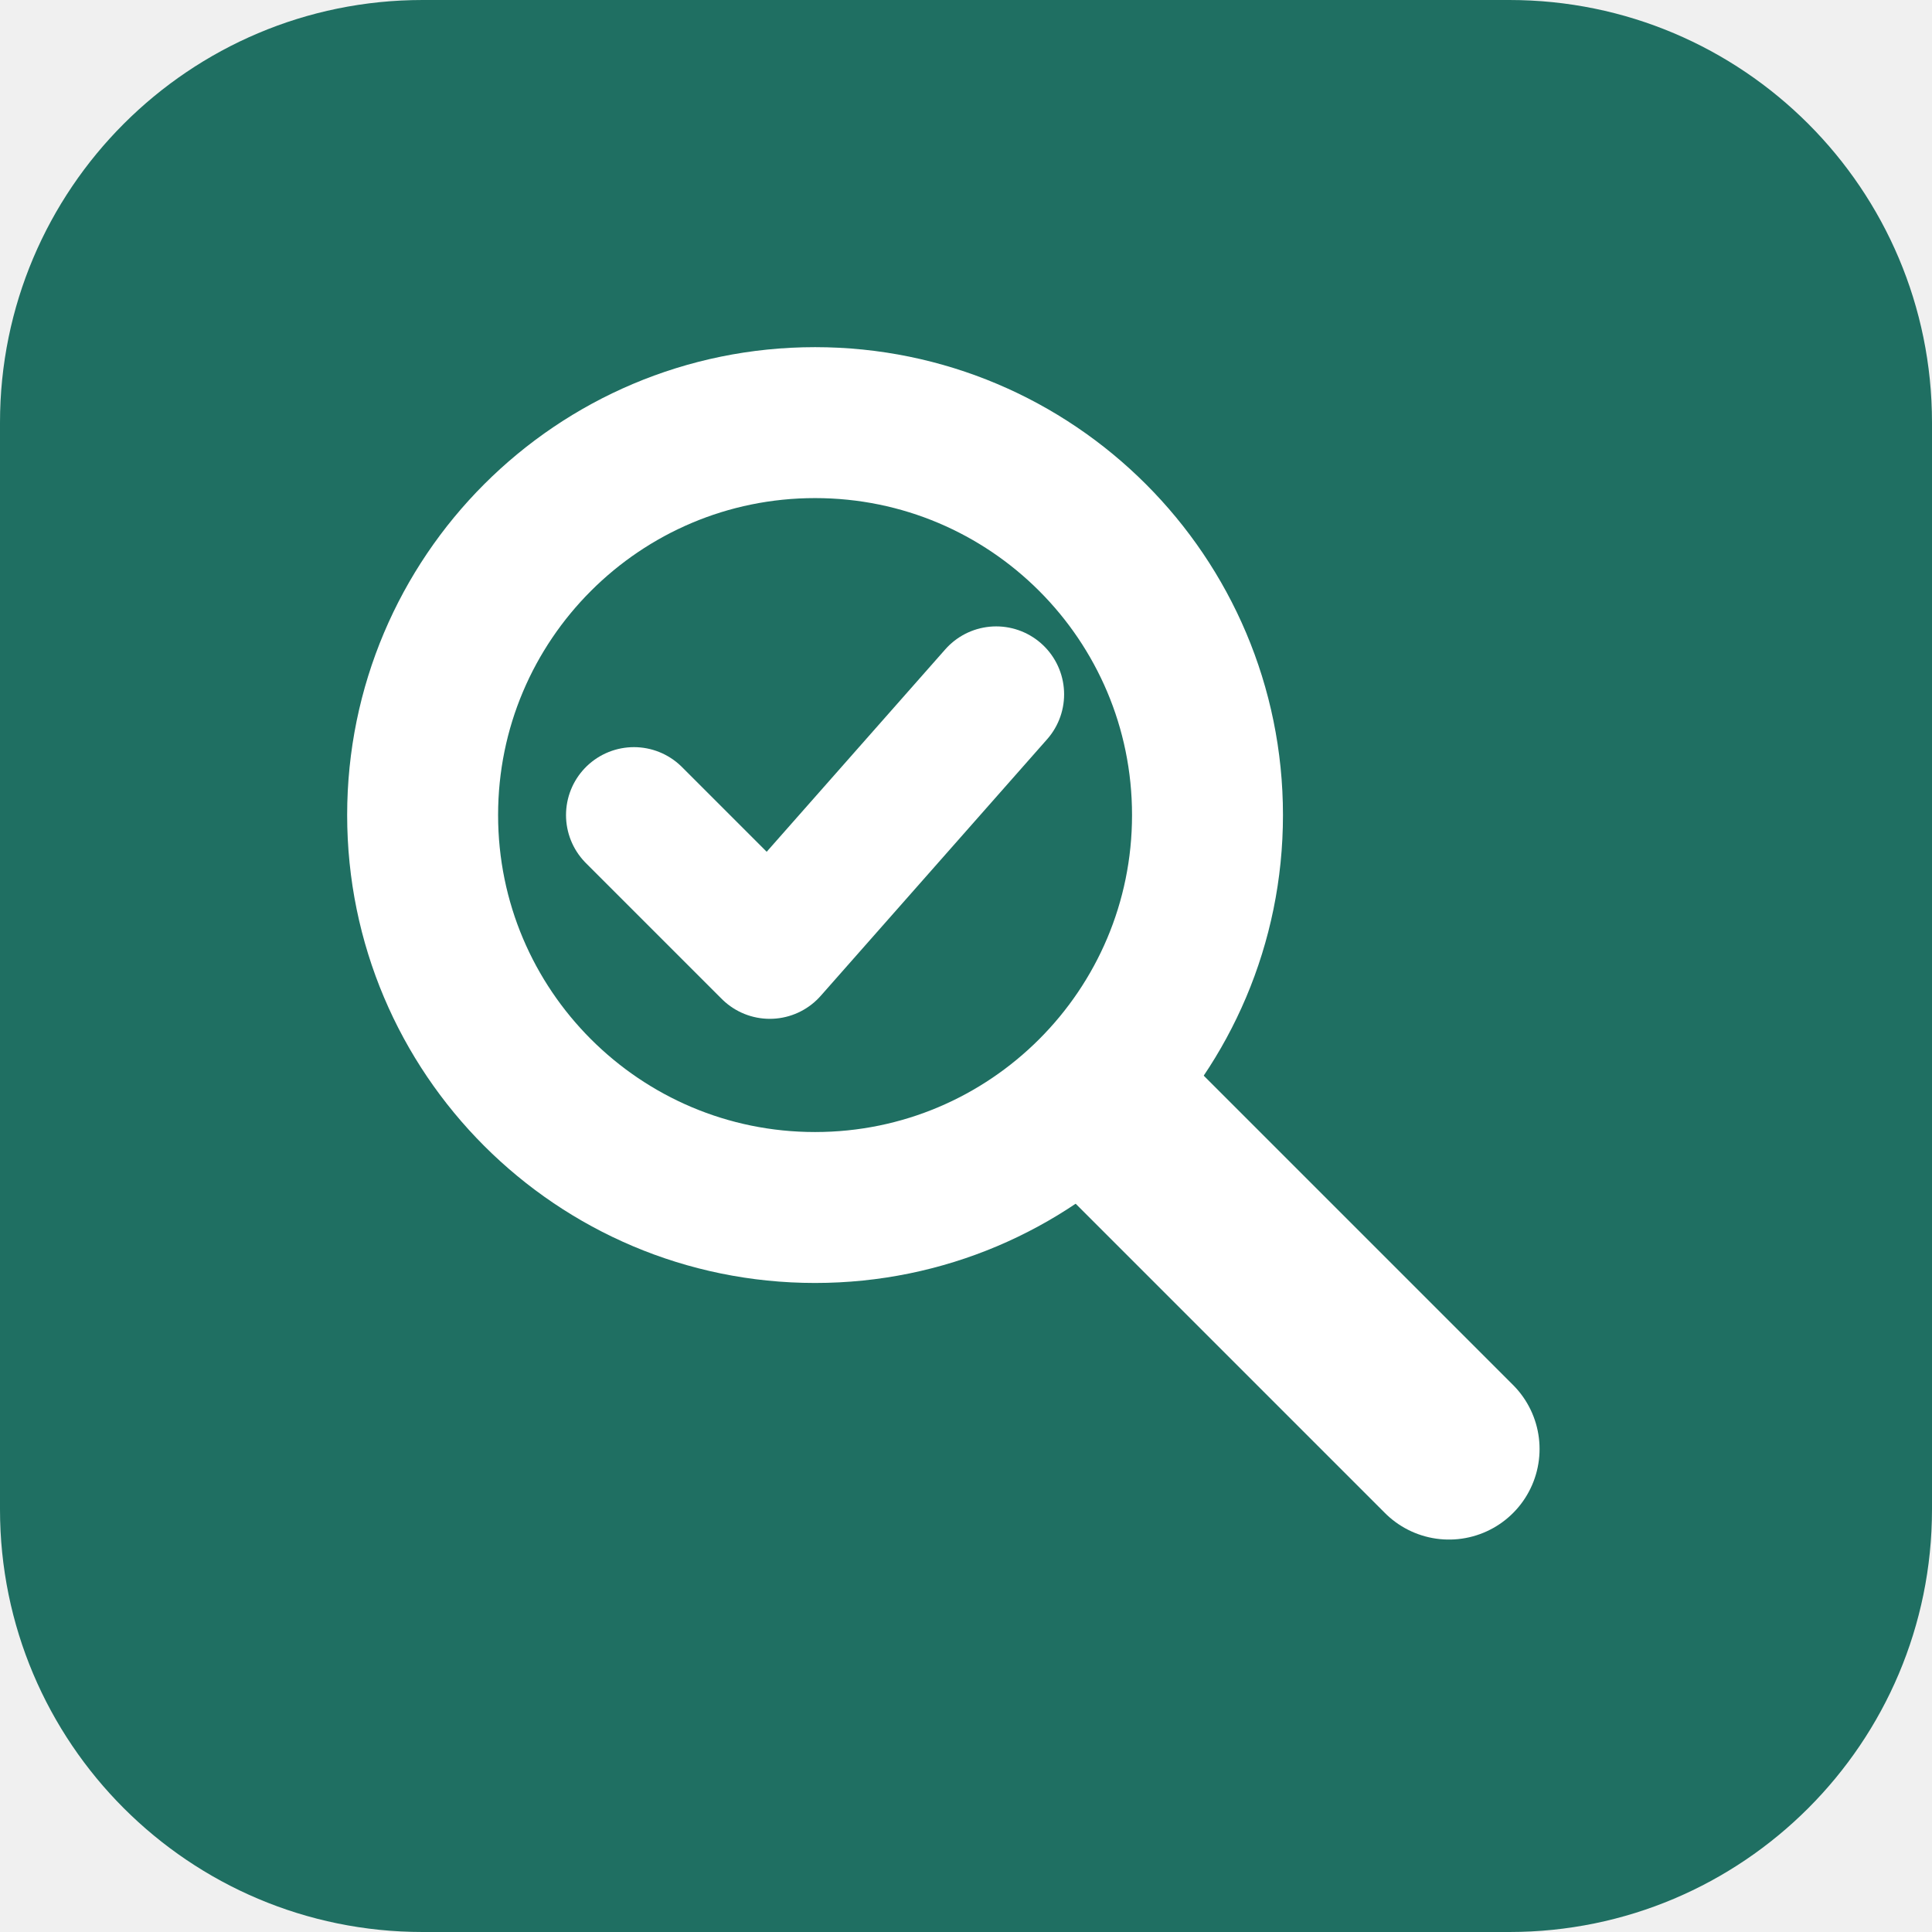
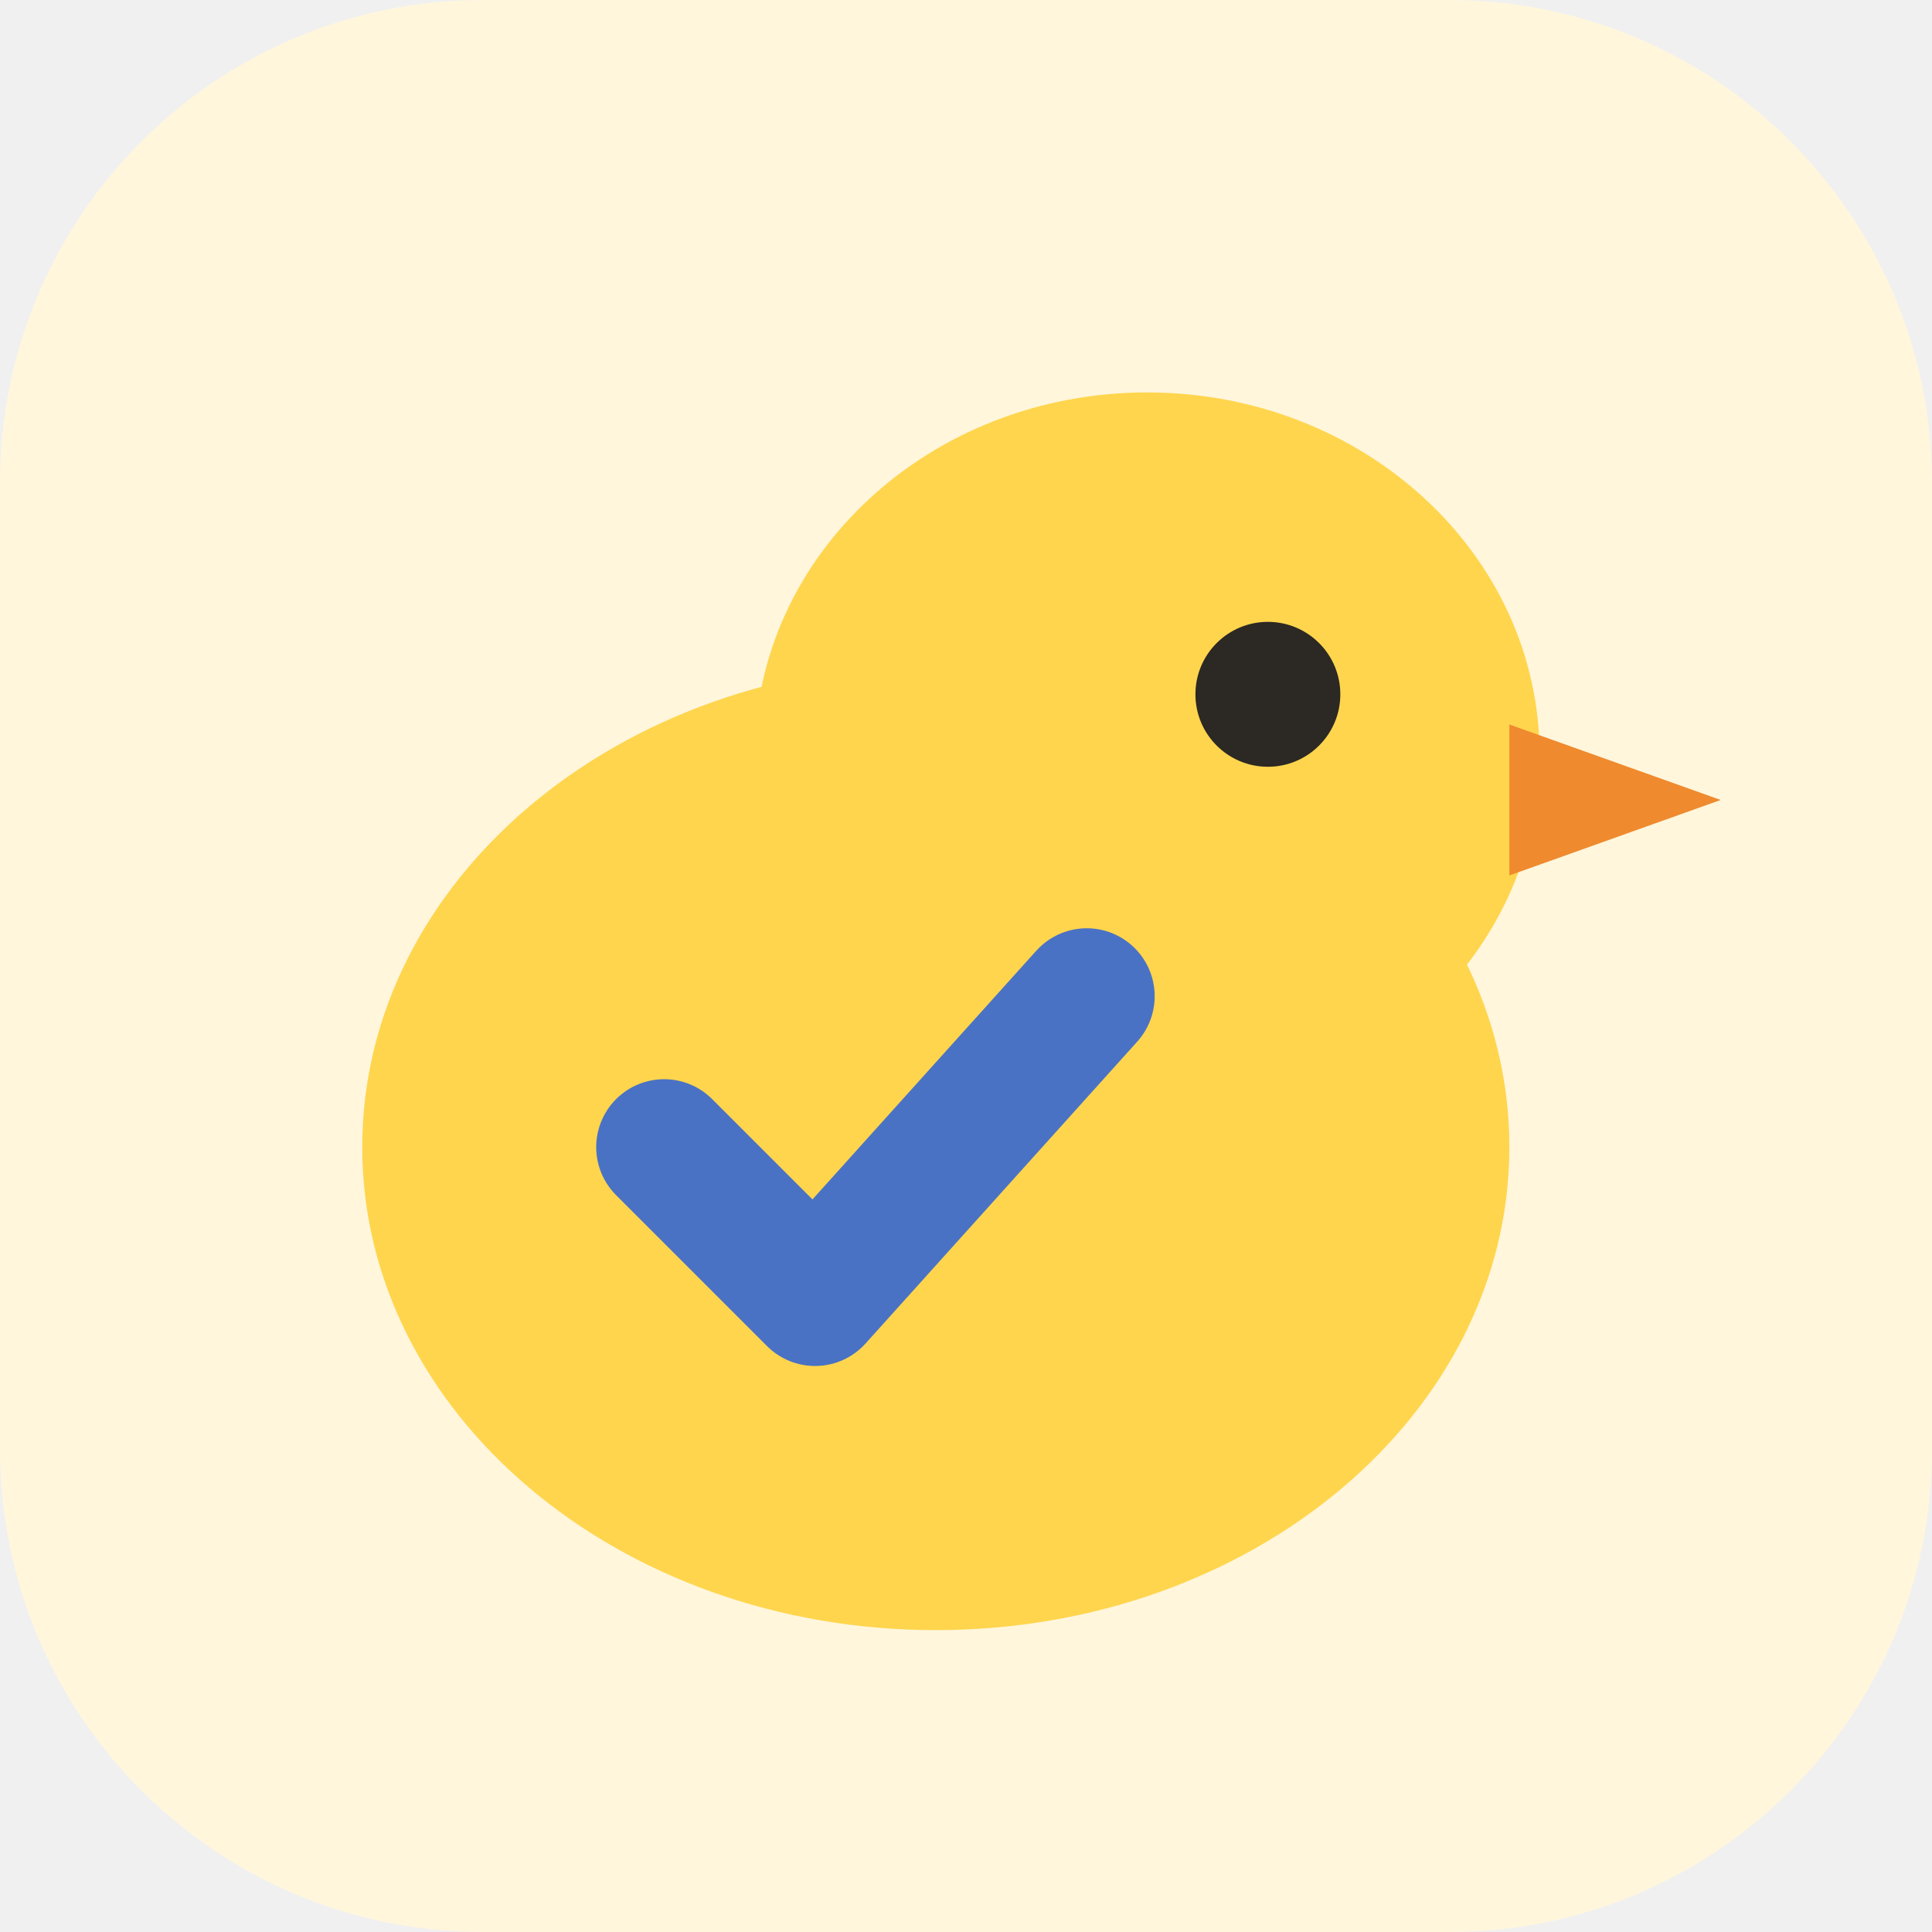
<svg xmlns="http://www.w3.org/2000/svg" viewBox="0 0 64 64">
-   <rect width="64" height="64" rx="14" fill="#1f6f62" />
-   <circle cx="27" cy="27" r="13" fill="none" stroke="#fff" stroke-width="5" />
-   <path d="M21 27l4.5 4.5L33 23" fill="none" stroke="#fff" stroke-width="4.5" stroke-linecap="round" stroke-linejoin="round" />
-   <path d="M37 37l11 11" stroke="#fff" stroke-width="6" stroke-linecap="round" />
+   <rect width="64" height="64" rx="16" fill="#fff6dc" />
+   <ellipse cx="31" cy="38" rx="19" ry="16" fill="#ffd54d" />
+   <ellipse cx="38" cy="25" rx="13" ry="12" fill="#ffd54d" />
+   <circle cx="42" cy="23" r="2.4" fill="#2c2823" />
+   <path d="M50 24l7 2.5-7 2.5z" fill="#ef8a2e" />
+   <path d="M22 38l5 5 9-10" fill="none" stroke="#4a72c4" stroke-width="4.5" stroke-linecap="round" stroke-linejoin="round" />
</svg>
